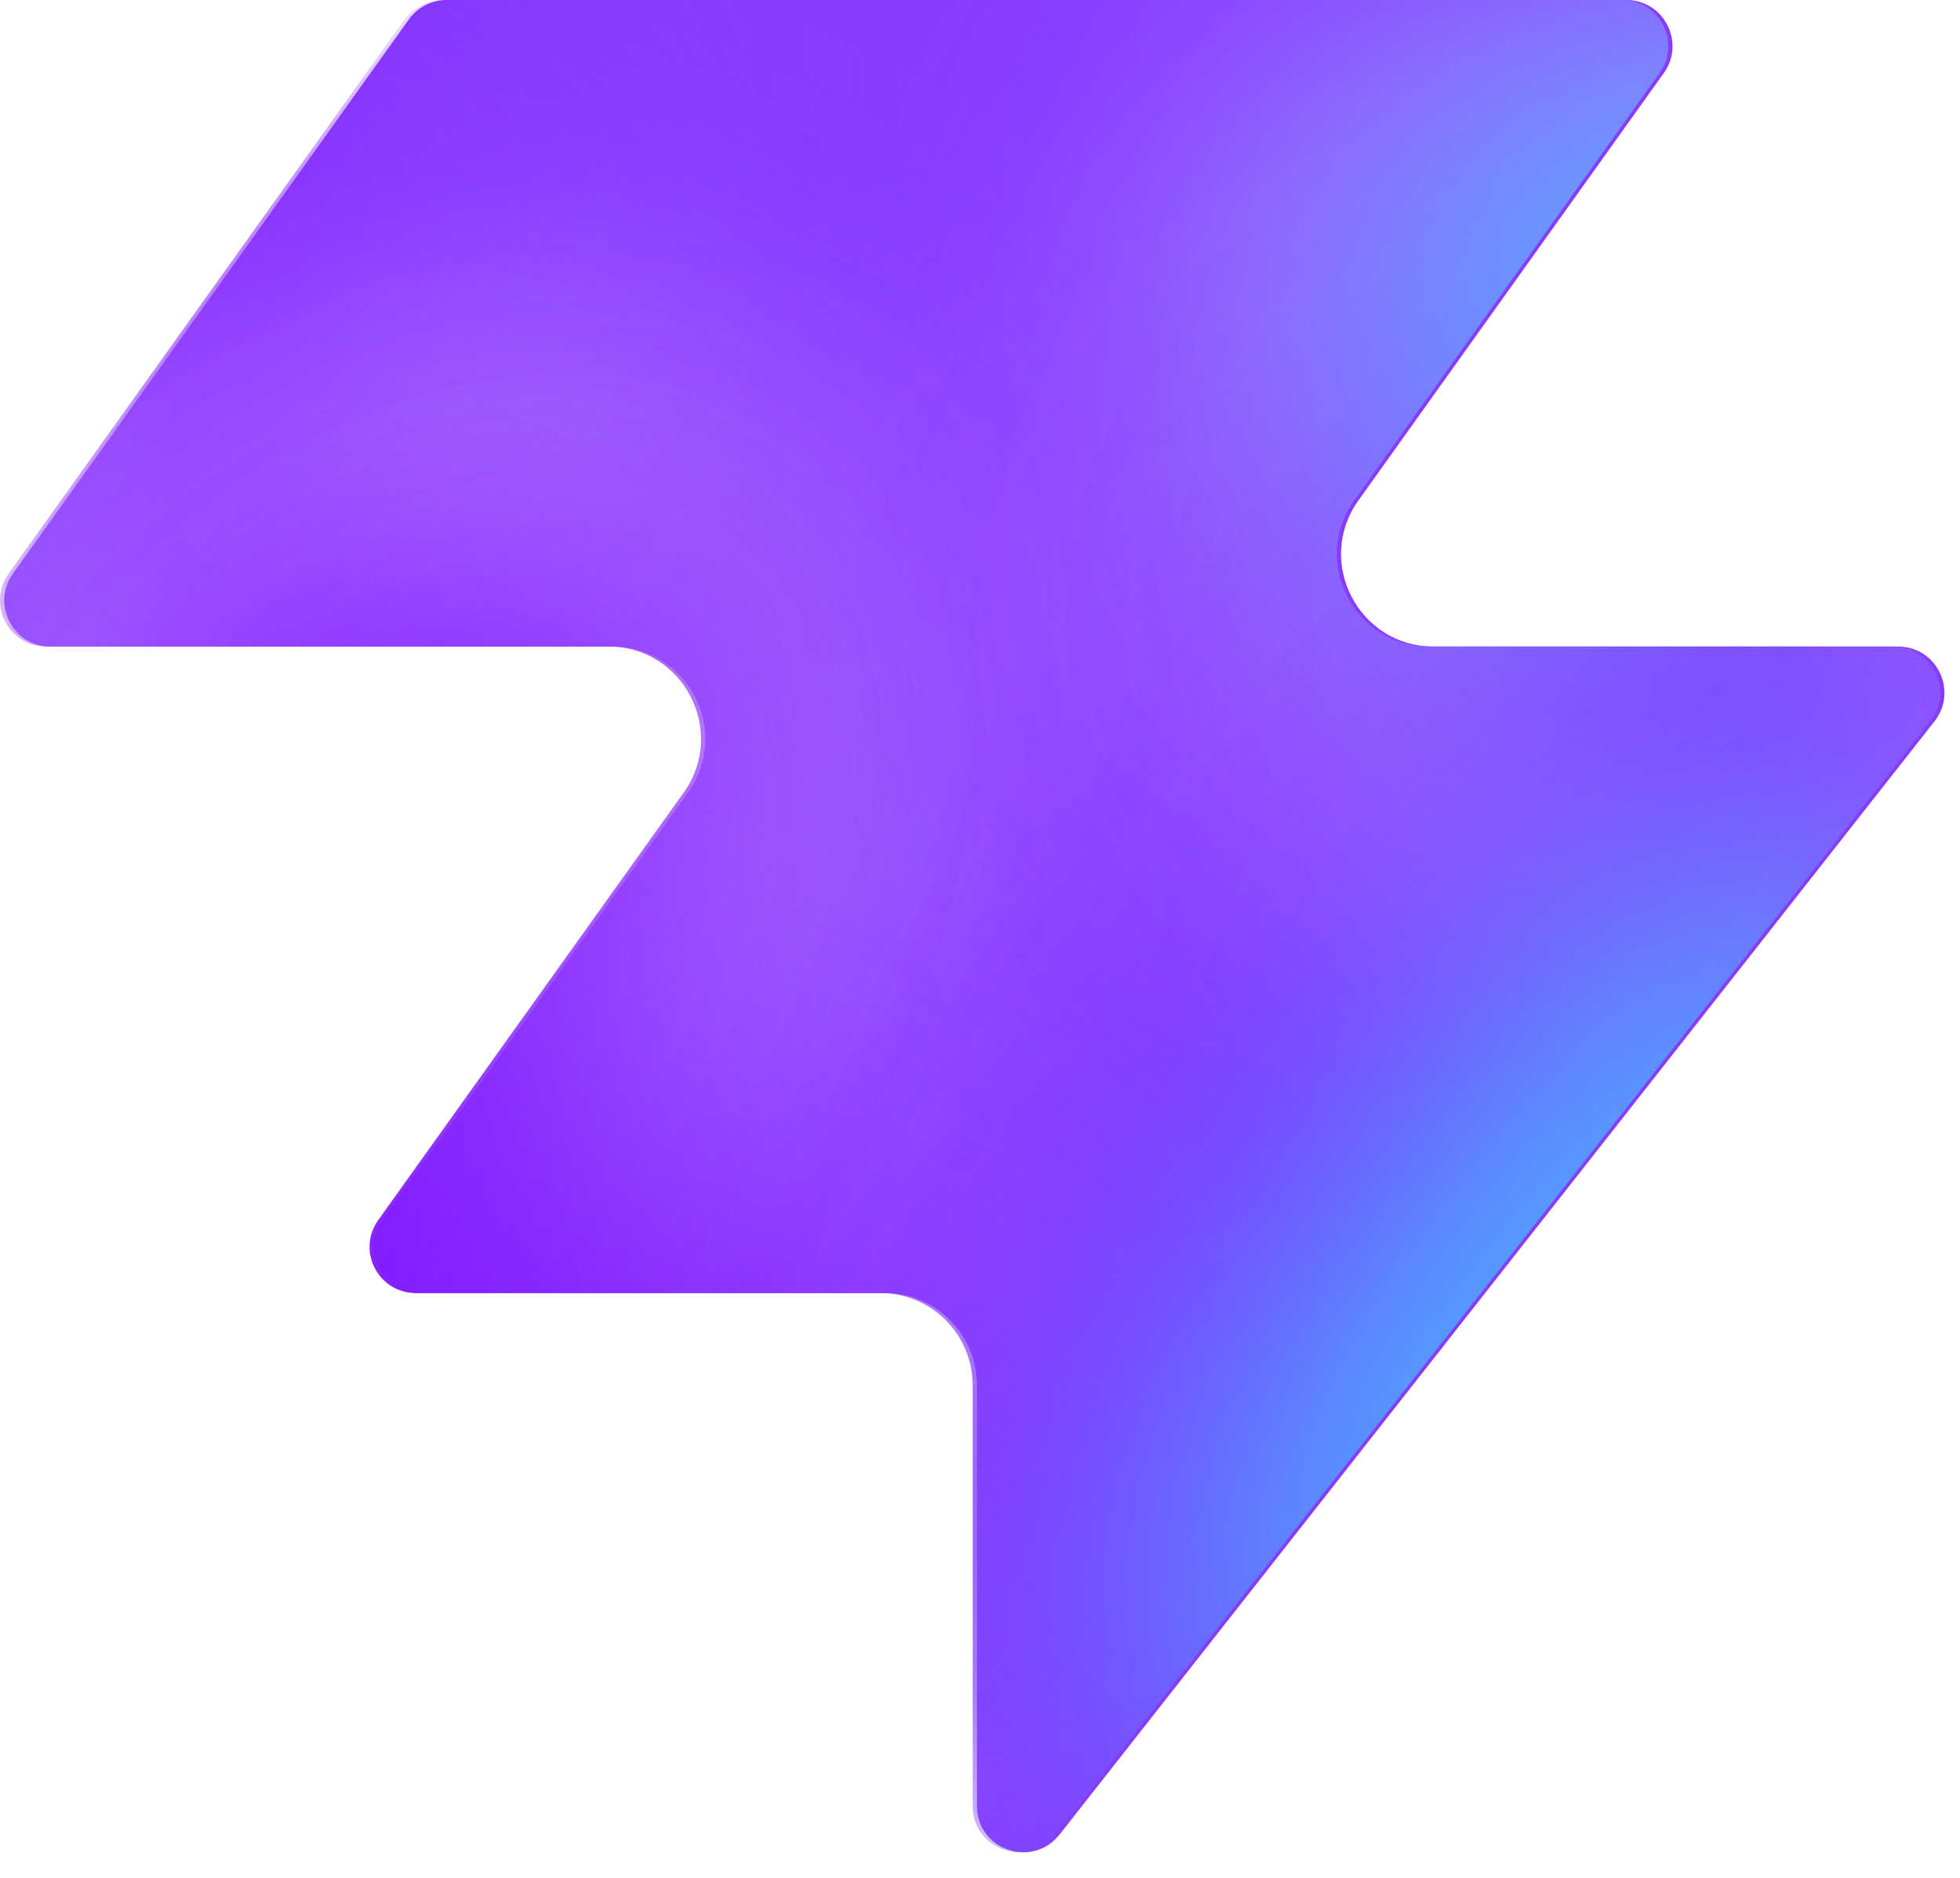
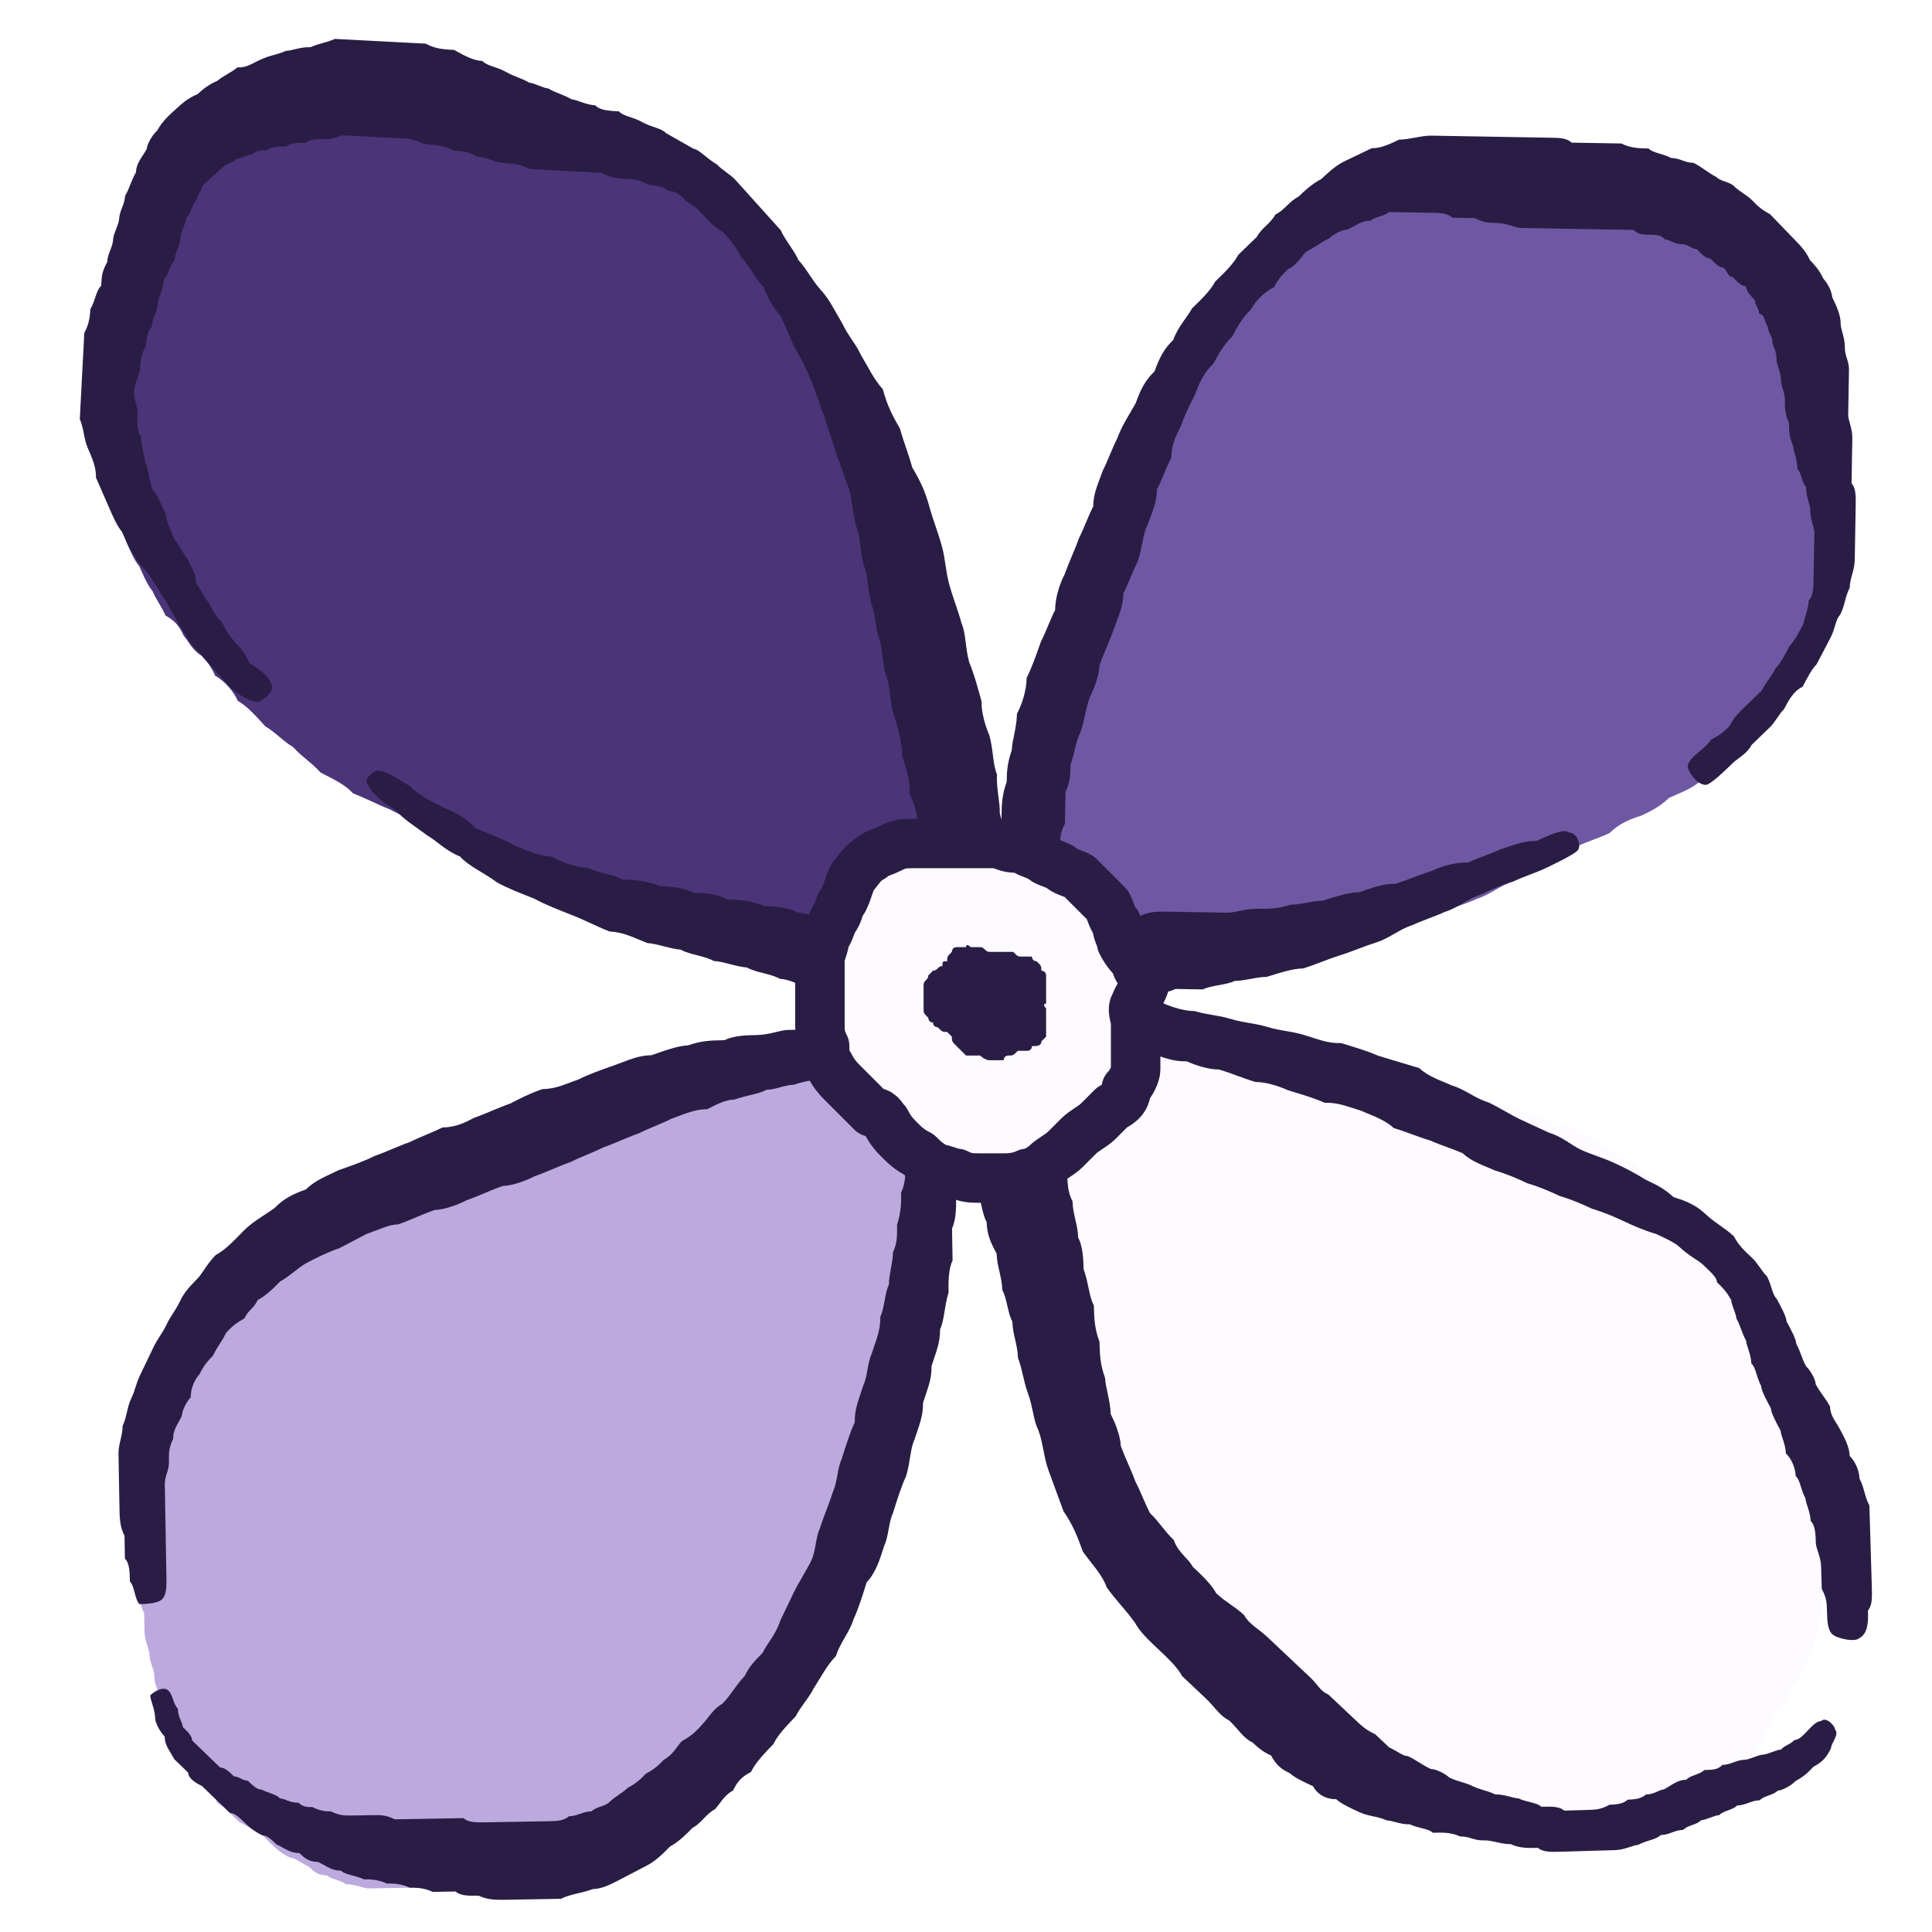
- <svg xmlns="http://www.w3.org/2000/svg" width="48" height="46" fill="none" viewBox="0 0 48 46">
-   <path fill="#863bff" d="M25.946 44.938c-.664.845-2.021.375-2.021-.698V33.937a2.26 2.26 0 0 0-2.262-2.262H10.287c-.92 0-1.456-1.04-.92-1.788l7.48-10.471c1.07-1.497 0-3.578-1.842-3.578H1.237c-.92 0-1.456-1.04-.92-1.788L10.013.474c.214-.297.556-.474.92-.474h28.894c.92 0 1.456 1.04.92 1.788l-7.48 10.471c-1.07 1.498 0 3.579 1.842 3.579h11.377c.943 0 1.473 1.088.89 1.83L25.947 44.94z" style="fill:#863bff;fill:color(display-p3 .525 .23 1);fill-opacity:1" />
-   <mask id="a" width="48" height="46" x="0" y="0" maskUnits="userSpaceOnUse" style="mask-type:alpha">
-     <path fill="#000" d="M25.842 44.938c-.664.844-2.021.375-2.021-.698V33.937a2.26 2.26 0 0 0-2.262-2.262H10.183c-.92 0-1.456-1.04-.92-1.788l7.48-10.471c1.07-1.498 0-3.579-1.842-3.579H1.133c-.92 0-1.456-1.04-.92-1.787L9.91.473c.214-.297.556-.474.92-.474h28.894c.92 0 1.456 1.04.92 1.788l-7.48 10.471c-1.07 1.498 0 3.578 1.842 3.578h11.377c.943 0 1.473 1.088.89 1.832L25.843 44.94z" style="fill:#000;fill-opacity:1" />
-   </mask>
-   <g mask="url(#a)">
-     <g filter="url(#b)">
-       <ellipse cx="5.508" cy="14.704" fill="#ede6ff" rx="5.508" ry="14.704" style="fill:#ede6ff;fill:color(display-p3 .927 .903 1);fill-opacity:1" transform="matrix(.00324 1 1 -.00324 -4.47 31.516)" />
-     </g>
-     <g filter="url(#c)">
-       <ellipse cx="10.399" cy="29.851" fill="#ede6ff" rx="10.399" ry="29.851" style="fill:#ede6ff;fill:color(display-p3 .927 .903 1);fill-opacity:1" transform="matrix(.00324 1 1 -.00324 -39.328 7.883)" />
-     </g>
-     <g filter="url(#d)">
-       <ellipse cx="5.508" cy="30.487" fill="#7e14ff" rx="5.508" ry="30.487" style="fill:#7e14ff;fill:color(display-p3 .492 .077 1);fill-opacity:1" transform="rotate(89.814 -25.913 -14.639)scale(1 -1)" />
-     </g>
-     <g filter="url(#e)">
-       <ellipse cx="5.508" cy="30.599" fill="#7e14ff" rx="5.508" ry="30.599" style="fill:#7e14ff;fill:color(display-p3 .492 .077 1);fill-opacity:1" transform="rotate(89.814 -32.644 -3.334)scale(1 -1)" />
-     </g>
-     <g filter="url(#f)">
-       <ellipse cx="5.508" cy="30.599" fill="#7e14ff" rx="5.508" ry="30.599" style="fill:#7e14ff;fill:color(display-p3 .492 .077 1);fill-opacity:1" transform="matrix(.00324 1 1 -.00324 -34.34 30.47)" />
-     </g>
-     <g filter="url(#g)">
-       <ellipse cx="14.072" cy="22.078" fill="#ede6ff" rx="14.072" ry="22.078" style="fill:#ede6ff;fill:color(display-p3 .927 .903 1);fill-opacity:1" transform="rotate(93.35 24.506 48.493)scale(-1 1)" />
-     </g>
-     <g filter="url(#h)">
-       <ellipse cx="3.47" cy="21.501" fill="#7e14ff" rx="3.47" ry="21.501" style="fill:#7e14ff;fill:color(display-p3 .492 .077 1);fill-opacity:1" transform="rotate(89.009 28.708 47.59)scale(-1 1)" />
-     </g>
-     <g filter="url(#i)">
-       <ellipse cx="3.47" cy="21.501" fill="#7e14ff" rx="3.47" ry="21.501" style="fill:#7e14ff;fill:color(display-p3 .492 .077 1);fill-opacity:1" transform="rotate(89.009 28.708 47.59)scale(-1 1)" />
-     </g>
-     <g filter="url(#j)">
-       <ellipse cx=".387" cy="8.972" fill="#7e14ff" rx="4.407" ry="29.108" style="fill:#7e14ff;fill:color(display-p3 .492 .077 1);fill-opacity:1" transform="rotate(39.51 .387 8.972)" />
-     </g>
-     <g filter="url(#k)">
-       <ellipse cx="47.523" cy="-6.092" fill="#7e14ff" rx="4.407" ry="29.108" style="fill:#7e14ff;fill:color(display-p3 .492 .077 1);fill-opacity:1" transform="rotate(37.892 47.523 -6.092)" />
-     </g>
-     <g filter="url(#l)">
-       <ellipse cx="41.412" cy="6.333" fill="#47bfff" rx="5.971" ry="9.665" style="fill:#47bfff;fill:color(display-p3 .28 .748 1);fill-opacity:1" transform="rotate(37.892 41.412 6.333)" />
-     </g>
-     <g filter="url(#m)">
-       <ellipse cx="-1.879" cy="38.332" fill="#7e14ff" rx="4.407" ry="29.108" style="fill:#7e14ff;fill:color(display-p3 .492 .077 1);fill-opacity:1" transform="rotate(37.892 -1.88 38.332)" />
-     </g>
-     <g filter="url(#n)">
-       <ellipse cx="-1.879" cy="38.332" fill="#7e14ff" rx="4.407" ry="29.108" style="fill:#7e14ff;fill:color(display-p3 .492 .077 1);fill-opacity:1" transform="rotate(37.892 -1.88 38.332)" />
-     </g>
-     <g filter="url(#o)">
-       <ellipse cx="35.651" cy="29.907" fill="#7e14ff" rx="4.407" ry="29.108" style="fill:#7e14ff;fill:color(display-p3 .492 .077 1);fill-opacity:1" transform="rotate(37.892 35.651 29.907)" />
-     </g>
-     <g filter="url(#p)">
-       <ellipse cx="38.418" cy="32.4" fill="#47bfff" rx="5.971" ry="15.297" style="fill:#47bfff;fill:color(display-p3 .28 .748 1);fill-opacity:1" transform="rotate(37.892 38.418 32.4)" />
+ <svg xmlns="http://www.w3.org/2000/svg" viewBox="-8 -13 410 410">
+   <style>
+   /* The outline lightens in dark browser themes, like the navbar logo */
+   @media (prefers-color-scheme: dark) {
+     .ink-fill { fill: #b9a2f0; }
+     .ink-stroke { stroke: #b9a2f0; }
+   }
+ </style>
+   <g>
+     <g transform="rotate(3.0 200 200) translate(200 200) scale(1.017) translate(-200 -200)">
+       <path d="M194 194 C193 194 191 193 190 193 C188 192 186 192 185 192 C183 191 181 191 180 190 C178 190 176 190 174 189 C172 189 171 189 169 188 C167 188 165 188 163 187 C161 187 158 187 156 186 C154 186 152 186 150 185 C147 185 145 184 143 184 C140 184 138 183 136 182 C133 182 131 181 128 181 C126 180 123 180 121 179 C118 179 116 178 113 177 C111 177 108 176 105 176 C103 175 100 174 98 174 C95 173 93 172 90 172 C87 171 85 170 82 169 C80 168 77 167 75 166 C72 165 70 164 67 163 C65 161 62 160 60 159 C58 157 56 156 54 154 C52 153 50 151 48 150 C46 148 44 146 42 145 C41 143 39 141 37 140 C36 138 35 137 34 136 C32 135 31 133 30 132 C29 130 28 129 26 128 C25 126 24 125 23 123 C22 122 21 120 20 118 C19 117 18 115 17 113 C17 112 16 110 15 108 C15 106 14 104 14 103 C13 101 13 99 13 97 C13 95 13 93 12 92 C12 90 12 88 12 86 C12 84 12 83 12 81 C12 79 12 77 13 76 C13 74 13 72 13 71 C13 69 13 67 14 66 C14 64 14 62 15 61 C15 59 16 58 16 56 C17 55 17 53 18 52 C18 51 19 49 20 48 C20 47 21 45 22 44 C23 43 23 42 24 41 C25 40 25 38 26 37 C27 36 28 35 28 34 C29 33 30 32 30 31 C31 30 32 29 33 28 C34 27 35 26 35 25 C36 24 37 23 39 22 C40 21 41 20 42 20 C43 19 45 18 46 18 C48 17 49 17 51 17 C52 16 54 16 56 16 C57 15 59 15 61 15 C62 15 64 15 66 15 C67 15 69 15 71 14 C72 14 74 14 76 14 C78 14 79 14 81 14 C83 14 84 14 86 14 C88 14 90 14 92 14 C93 15 95 15 97 15 C99 15 100 16 102 16 C104 16 106 17 107 17 C109 18 111 18 113 19 C114 20 116 20 118 21 C120 22 121 22 123 23 C124 24 126 25 128 26 C129 26 131 27 132 28 C134 29 136 30 137 31 C139 32 140 33 141 35 C143 36 145 38 147 40 C148 42 150 44 151 46 C153 48 154 51 155 53 C156 55 158 58 159 60 C160 63 161 65 161 68 C162 70 163 73 164 76 C165 78 165 81 166 83 C167 86 168 88 169 91 C169 93 170 96 171 98 C172 101 173 103 174 106 C175 108 175 111 176 113 C177 116 178 118 179 121 C180 124 180 126 181 129 C182 131 182 134 183 136 C184 139 184 141 185 143 C185 146 186 148 186 151 C186 153 187 155 187 157 C188 159 188 162 188 164 C189 166 189 168 189 170 C190 172 190 174 191 176 C191 178 191 179 192 181 C192 183 192 185 192 186 C193 188 193 189 193 190 C193 192 194 194 194 194 Z" fill="#4b3478" />
+       <path d="M49 142 C49 140 46 138 44 137 C43 135 42 134 41 133 C40 132 39 131 38 129 C37 128 36 127 35 125 C34 124 33 122 32 121 C32 119 31 118 30 116 C29 115 28 113 27 112 C26 110 25 108 25 107 C24 105 23 103 22 102 C21 100 21 98 20 96 C20 95 19 93 19 91 C18 90 18 88 18 86 C18 85 17 83 17 82 C17 80 18 78 18 77 C18 75 18 74 19 72 C19 71 19 69 20 68 C20 66 21 65 21 63 C21 62 22 60 22 58 C23 57 23 55 24 54 C24 52 25 51 25 49 C25 48 26 46 26 45 C27 44 27 42 28 41 C28 40 29 39 29 38 C30 37 31 36 31 36 C32 35 33 34 33 34 C34 33 35 33 36 32 C37 32 38 31 39 31 C40 30 41 30 42 30 C43 29 45 29 46 29 C47 28 49 28 50 28 C51 27 53 27 54 27 C56 27 57 26 58 26 C60 26 61 26 62 26 C64 26 65 26 67 26 C68 26 70 26 71 26 C73 26 74 27 76 27 C77 27 79 27 81 28 C83 28 84 28 86 29 C88 29 90 30 91 30 C93 30 95 30 97 31 C99 31 101 31 102 31 C104 31 106 31 108 31 C109 31 111 31 112 31 C114 32 116 32 117 32 C119 32 120 32 122 33 C123 33 125 33 126 34 C128 34 129 35 130 36 C132 37 133 38 134 39 C135 40 136 41 138 42 C139 43 141 45 142 47 C144 49 145 51 147 53 C148 55 149 57 151 59 C152 61 153 63 154 65 C156 68 157 70 158 72 C159 74 160 77 161 79 C162 82 163 84 164 87 C165 89 166 92 167 94 C168 97 168 99 169 102 C170 104 170 107 171 110 C172 112 172 115 173 118 C174 120 174 123 175 125 C176 128 176 131 177 133 C178 136 178 139 179 141 C180 144 181 147 181 149 C182 152 183 154 183 157 C184 159 185 161 185 164 C186 166 186 168 186 170 C187 172 187 174 187 176 C187 177 187 179 187 180 C188 182 188 183 188 184 C187 186 187 186 187 188 C187 190 187 193 187 194 C188 196 189 199 191 198 C192 197 196 192 196 190 C196 189 193 190 192 190 C190 189 189 189 187 189 C185 188 183 188 181 187 C179 187 177 186 175 186 C173 185 170 185 168 184 C166 184 163 183 161 183 C159 182 156 182 154 182 C151 181 149 181 146 181 C144 180 142 180 139 180 C137 179 134 179 132 179 C129 178 127 178 124 178 C122 177 119 177 117 176 C114 176 111 175 109 174 C106 174 104 173 101 172 C99 171 96 170 93 169 C91 167 89 166 86 165 C84 164 81 163 79 161 C77 160 74 158 72 158 C71 158 69 160 70 161 C71 163 74 165 76 166 C78 168 80 169 83 171 C85 172 87 174 90 175 C92 177 95 178 98 180 C100 181 103 182 106 183 C108 184 111 185 114 186 C117 187 119 188 122 189 C125 189 127 190 130 191 C132 191 135 192 137 192 C139 193 142 193 144 194 C146 194 149 195 151 195 C153 196 156 196 158 197 C160 197 162 198 165 199 C167 199 169 200 171 200 C173 201 176 202 178 202 C180 203 182 203 184 204 C185 204 187 204 189 205 C191 205 191 207 194 206 C196 205 205 201 206 199 C208 196 203 191 203 190 C202 188 203 190 203 190 C204 189 204 187 204 185 C204 184 204 182 204 180 C204 178 204 176 204 174 C204 172 204 170 204 167 C203 165 203 163 202 160 C202 158 201 155 201 152 C200 150 200 147 199 144 C198 142 197 139 197 137 C196 134 195 131 194 129 C193 126 193 123 192 121 C191 118 190 116 189 113 C188 110 188 108 187 105 C186 102 185 100 184 97 C183 94 182 92 180 89 C179 86 178 84 177 81 C175 78 174 76 173 73 C171 71 170 69 168 66 C167 64 165 62 164 60 C162 57 161 55 159 53 C157 51 156 49 154 47 C153 45 151 43 150 41 C148 39 146 37 145 36 C143 34 142 33 140 31 C139 30 137 29 136 28 C134 27 132 25 131 25 C129 24 127 23 125 22 C124 21 122 21 120 20 C118 19 116 19 115 18 C113 18 111 18 110 17 C108 17 106 16 105 16 C103 15 102 15 100 14 C99 14 97 13 96 13 C94 12 93 12 91 11 C89 10 87 10 86 9 C84 9 82 8 80 7 C78 7 76 7 74 6 C72 6 70 6 67 6 C65 6 63 6 61 6 C59 6 57 6 55 6 C53 7 52 7 50 8 C48 8 46 9 45 9 C43 10 42 10 40 11 C38 12 37 13 35 13 C34 14 32 15 31 16 C29 17 28 18 27 19 C25 20 24 21 23 22 C21 24 20 25 19 27 C18 28 17 30 17 31 C16 33 15 34 15 36 C14 38 14 39 13 41 C13 43 12 44 12 46 C12 47 11 49 11 50 C11 52 10 53 10 55 C9 57 9 58 9 60 C8 61 8 63 7 65 C7 66 7 68 6 70 C6 72 6 74 6 76 C6 78 6 80 6 82 C6 84 6 86 6 88 C7 90 7 92 8 94 C9 96 10 98 10 100 C11 102 12 104 13 106 C14 108 15 110 16 111 C17 113 18 115 19 116 C20 118 22 119 23 121 C24 122 25 124 26 125 C27 127 28 128 29 130 C30 131 31 133 32 134 C33 135 35 137 36 138 C37 139 38 140 40 142 C41 143 44 145 46 145 C47 145 49 143 49 142 Z" fill="#2a1d45" class="ink-fill" />
    </g>
  </g>
-   <defs>
-     <filter id="b" width="60.045" height="41.654" x="-19.77" y="16.149" color-interpolation-filters="sRGB" filterUnits="userSpaceOnUse">
-       <feFlood flood-opacity="0" result="BackgroundImageFix" />
-       <feBlend in="SourceGraphic" in2="BackgroundImageFix" result="shape" />
-       <feGaussianBlur result="effect1_foregroundBlur_2002_17158" stdDeviation="7.659" />
-     </filter>
-     <filter id="c" width="90.34" height="51.437" x="-54.613" y="-7.533" color-interpolation-filters="sRGB" filterUnits="userSpaceOnUse">
-       <feFlood flood-opacity="0" result="BackgroundImageFix" />
-       <feBlend in="SourceGraphic" in2="BackgroundImageFix" result="shape" />
-       <feGaussianBlur result="effect1_foregroundBlur_2002_17158" stdDeviation="7.659" />
-     </filter>
-     <filter id="d" width="79.355" height="29.4" x="-49.64" y="2.03" color-interpolation-filters="sRGB" filterUnits="userSpaceOnUse">
-       <feFlood flood-opacity="0" result="BackgroundImageFix" />
-       <feBlend in="SourceGraphic" in2="BackgroundImageFix" result="shape" />
-       <feGaussianBlur result="effect1_foregroundBlur_2002_17158" stdDeviation="4.596" />
-     </filter>
-     <filter id="e" width="79.579" height="29.4" x="-45.045" y="20.029" color-interpolation-filters="sRGB" filterUnits="userSpaceOnUse">
-       <feFlood flood-opacity="0" result="BackgroundImageFix" />
-       <feBlend in="SourceGraphic" in2="BackgroundImageFix" result="shape" />
-       <feGaussianBlur result="effect1_foregroundBlur_2002_17158" stdDeviation="4.596" />
-     </filter>
-     <filter id="f" width="79.579" height="29.4" x="-43.513" y="21.178" color-interpolation-filters="sRGB" filterUnits="userSpaceOnUse">
-       <feFlood flood-opacity="0" result="BackgroundImageFix" />
-       <feBlend in="SourceGraphic" in2="BackgroundImageFix" result="shape" />
-       <feGaussianBlur result="effect1_foregroundBlur_2002_17158" stdDeviation="4.596" />
-     </filter>
-     <filter id="g" width="74.749" height="58.852" x="15.756" y="-17.901" color-interpolation-filters="sRGB" filterUnits="userSpaceOnUse">
-       <feFlood flood-opacity="0" result="BackgroundImageFix" />
-       <feBlend in="SourceGraphic" in2="BackgroundImageFix" result="shape" />
-       <feGaussianBlur result="effect1_foregroundBlur_2002_17158" stdDeviation="7.659" />
-     </filter>
-     <filter id="h" width="61.377" height="25.362" x="23.548" y="2.284" color-interpolation-filters="sRGB" filterUnits="userSpaceOnUse">
-       <feFlood flood-opacity="0" result="BackgroundImageFix" />
-       <feBlend in="SourceGraphic" in2="BackgroundImageFix" result="shape" />
-       <feGaussianBlur result="effect1_foregroundBlur_2002_17158" stdDeviation="4.596" />
-     </filter>
-     <filter id="i" width="61.377" height="25.362" x="23.548" y="2.284" color-interpolation-filters="sRGB" filterUnits="userSpaceOnUse">
-       <feFlood flood-opacity="0" result="BackgroundImageFix" />
-       <feBlend in="SourceGraphic" in2="BackgroundImageFix" result="shape" />
-       <feGaussianBlur result="effect1_foregroundBlur_2002_17158" stdDeviation="4.596" />
-     </filter>
-     <filter id="j" width="56.045" height="63.649" x="-27.636" y="-22.853" color-interpolation-filters="sRGB" filterUnits="userSpaceOnUse">
-       <feFlood flood-opacity="0" result="BackgroundImageFix" />
-       <feBlend in="SourceGraphic" in2="BackgroundImageFix" result="shape" />
-       <feGaussianBlur result="effect1_foregroundBlur_2002_17158" stdDeviation="4.596" />
-     </filter>
-     <filter id="k" width="54.814" height="64.646" x="20.116" y="-38.415" color-interpolation-filters="sRGB" filterUnits="userSpaceOnUse">
-       <feFlood flood-opacity="0" result="BackgroundImageFix" />
-       <feBlend in="SourceGraphic" in2="BackgroundImageFix" result="shape" />
-       <feGaussianBlur result="effect1_foregroundBlur_2002_17158" stdDeviation="4.596" />
-     </filter>
-     <filter id="l" width="33.541" height="35.313" x="24.641" y="-11.323" color-interpolation-filters="sRGB" filterUnits="userSpaceOnUse">
-       <feFlood flood-opacity="0" result="BackgroundImageFix" />
-       <feBlend in="SourceGraphic" in2="BackgroundImageFix" result="shape" />
-       <feGaussianBlur result="effect1_foregroundBlur_2002_17158" stdDeviation="4.596" />
-     </filter>
-     <filter id="m" width="54.814" height="64.646" x="-29.286" y="6.009" color-interpolation-filters="sRGB" filterUnits="userSpaceOnUse">
-       <feFlood flood-opacity="0" result="BackgroundImageFix" />
-       <feBlend in="SourceGraphic" in2="BackgroundImageFix" result="shape" />
-       <feGaussianBlur result="effect1_foregroundBlur_2002_17158" stdDeviation="4.596" />
-     </filter>
-     <filter id="n" width="54.814" height="64.646" x="-29.286" y="6.009" color-interpolation-filters="sRGB" filterUnits="userSpaceOnUse">
-       <feFlood flood-opacity="0" result="BackgroundImageFix" />
-       <feBlend in="SourceGraphic" in2="BackgroundImageFix" result="shape" />
-       <feGaussianBlur result="effect1_foregroundBlur_2002_17158" stdDeviation="4.596" />
-     </filter>
-     <filter id="o" width="54.814" height="64.646" x="8.244" y="-2.416" color-interpolation-filters="sRGB" filterUnits="userSpaceOnUse">
-       <feFlood flood-opacity="0" result="BackgroundImageFix" />
-       <feBlend in="SourceGraphic" in2="BackgroundImageFix" result="shape" />
-       <feGaussianBlur result="effect1_foregroundBlur_2002_17158" stdDeviation="4.596" />
-     </filter>
-     <filter id="p" width="39.409" height="43.623" x="18.713" y="10.588" color-interpolation-filters="sRGB" filterUnits="userSpaceOnUse">
-       <feFlood flood-opacity="0" result="BackgroundImageFix" />
-       <feBlend in="SourceGraphic" in2="BackgroundImageFix" result="shape" />
-       <feGaussianBlur result="effect1_foregroundBlur_2002_17158" stdDeviation="4.596" />
-     </filter>
-   </defs>
+   <g transform="translate(400 0) scale(-1 1)">
+     <g transform="rotate(-1.0 200 200) translate(200 200) scale(0.963) translate(-200 -200)">
+       <path d="M193 195 C192 195 190 194 189 194 C188 194 187 194 185 193 C184 193 182 193 180 193 C179 192 177 192 175 192 C173 191 172 191 170 191 C168 190 166 190 164 190 C161 189 159 189 157 189 C155 188 153 188 151 188 C148 187 146 187 144 187 C142 186 139 186 137 186 C135 186 132 185 130 185 C127 185 125 184 122 184 C120 184 117 183 115 183 C112 182 109 181 107 181 C104 180 101 179 99 178 C96 177 93 176 91 175 C88 174 86 172 83 171 C81 170 78 169 76 167 C74 166 71 165 69 163 C67 162 64 161 62 160 C60 158 58 157 55 156 C53 155 51 154 49 152 C47 151 44 150 42 148 C40 147 38 145 36 144 C34 142 33 141 32 140 C31 139 29 137 28 136 C27 134 26 133 25 131 C24 129 23 128 22 126 C22 124 21 123 20 121 C20 119 19 117 18 116 C18 114 17 112 17 110 C17 109 16 107 16 105 C15 103 15 101 15 100 C14 98 14 96 14 94 C14 92 14 91 14 89 C14 87 14 85 14 84 C14 82 15 80 15 79 C15 77 16 75 16 74 C17 72 17 71 18 69 C18 68 19 66 19 65 C19 63 20 62 20 60 C21 59 21 57 21 56 C22 54 22 53 22 51 C23 50 23 48 23 47 C23 45 24 44 24 43 C25 41 25 40 26 38 C26 37 27 36 27 35 C28 34 29 32 30 32 C31 31 32 30 33 29 C34 28 35 27 36 27 C37 26 39 25 40 25 C41 24 43 24 44 23 C45 23 47 22 48 22 C50 21 51 21 53 20 C54 20 55 19 57 19 C58 18 60 18 62 18 C63 17 65 17 66 17 C68 16 70 16 71 16 C73 16 75 16 76 16 C78 15 80 15 82 16 C84 16 85 16 87 16 C89 16 91 16 92 16 C94 16 96 17 98 17 C100 17 101 17 103 18 C105 18 107 18 109 18 C110 19 112 19 114 19 C116 20 118 20 120 21 C121 21 123 22 125 23 C126 23 128 24 130 25 C131 27 133 28 134 29 C136 30 137 32 138 33 C140 35 140 36 142 38 C143 40 145 42 146 44 C147 47 149 49 150 51 C151 53 152 56 153 58 C154 60 156 62 157 65 C158 67 159 69 160 72 C161 74 162 76 164 79 C165 81 166 83 167 86 C168 88 169 91 170 93 C171 96 172 98 173 101 C174 103 174 106 175 108 C176 111 177 113 177 116 C178 118 179 121 179 123 C180 126 181 128 181 131 C182 133 182 136 183 138 C184 141 184 143 185 146 C186 148 186 151 187 153 C187 155 188 158 188 160 C189 162 189 164 190 167 C190 169 191 171 191 173 C191 175 191 177 192 178 C192 180 192 182 192 183 C192 185 192 186 192 188 C192 189 193 190 193 191 C193 193 193 194 193 195 Z" fill="#6f58a3" />
+       <path d="M45 145 C45 143 41 141 40 139 C38 138 37 137 36 136 C35 134 34 133 33 132 C31 130 30 129 29 128 C28 126 27 125 26 123 C25 122 24 120 23 118 C22 117 21 115 20 113 C20 112 19 110 19 108 C18 107 18 105 18 103 C18 102 18 100 18 98 C18 97 18 95 18 93 C18 92 19 90 19 88 C19 87 20 85 20 83 C21 82 21 80 22 79 C22 77 23 75 23 74 C24 72 24 70 24 69 C25 67 25 65 25 64 C25 62 26 61 26 59 C26 58 27 56 27 55 C27 53 28 52 28 51 C28 50 29 49 29 48 C30 46 30 45 31 45 C31 44 32 43 32 42 C33 41 34 40 34 39 C35 39 36 38 37 37 C38 37 38 36 39 35 C40 35 41 34 42 33 C43 33 44 32 45 31 C46 31 47 30 48 30 C50 30 51 29 52 29 C53 28 54 28 55 28 C57 28 58 28 59 27 C61 27 62 27 64 27 C65 27 67 27 68 27 C70 27 71 27 73 27 C75 27 77 27 78 27 C80 27 82 27 84 27 C85 27 87 26 89 26 C91 26 92 26 94 25 C96 25 97 25 99 25 C100 24 102 24 103 24 C105 24 107 24 108 24 C110 24 111 24 113 24 C114 25 116 25 117 26 C119 26 120 27 122 28 C123 28 125 29 126 30 C128 31 129 32 131 33 C132 34 133 36 135 37 C136 38 137 39 138 41 C140 42 142 44 143 46 C145 48 146 50 147 52 C149 54 150 56 151 58 C153 60 154 62 155 65 C156 67 157 69 158 72 C159 74 160 76 160 79 C161 81 162 84 163 86 C163 89 164 91 165 94 C166 96 166 99 167 102 C168 104 169 107 170 109 C170 112 171 114 172 117 C173 120 174 122 175 125 C175 127 176 130 177 132 C178 135 178 137 179 140 C180 142 180 144 181 147 C181 149 181 151 182 153 C182 155 182 158 182 160 C183 162 183 163 183 165 C183 167 183 169 183 171 C183 173 183 174 183 176 C183 178 184 180 184 181 C184 183 184 185 184 186 C184 188 185 191 185 192 C186 193 186 192 187 191 C189 190 193 187 193 186 C193 184 190 184 188 184 C186 183 184 183 183 182 C181 182 179 182 177 181 C175 181 173 180 171 180 C169 180 167 180 165 180 C163 179 161 179 159 179 C157 179 155 179 153 179 C150 179 148 179 146 179 C144 179 142 178 139 178 C137 178 135 178 132 177 C130 177 127 176 125 176 C122 175 119 174 117 174 C114 173 112 172 109 172 C106 171 104 170 101 169 C99 168 96 167 93 167 C91 166 88 165 86 164 C83 163 81 162 78 162 C76 161 72 159 71 160 C69 160 68 163 69 164 C70 165 74 167 76 168 C78 169 81 170 83 171 C86 172 88 173 90 174 C93 175 95 177 98 178 C100 179 103 180 105 181 C108 182 110 184 113 185 C116 186 118 187 121 188 C124 189 126 190 129 191 C131 191 134 192 137 193 C139 193 142 194 144 194 C146 195 149 195 151 196 C153 196 155 196 157 196 C159 197 161 197 163 197 C165 197 167 198 169 198 C170 198 172 198 174 199 C175 199 177 199 179 200 C180 200 182 200 184 201 C185 201 185 202 188 202 C191 201 200 200 202 198 C204 196 200 189 200 187 C199 185 199 185 199 184 C198 183 198 181 198 180 C198 178 197 177 197 175 C197 173 197 172 197 170 C197 168 197 166 196 164 C196 163 196 160 196 158 C196 156 196 154 195 151 C195 149 195 147 194 144 C194 142 193 139 193 136 C192 134 191 131 191 128 C190 126 189 123 188 120 C187 118 186 115 185 113 C185 110 184 107 183 105 C182 102 181 100 180 97 C179 95 178 92 177 90 C177 87 176 85 175 82 C174 80 173 77 172 75 C171 72 169 69 168 67 C167 64 166 62 164 60 C163 57 162 55 160 53 C159 50 157 48 156 46 C154 44 152 42 151 40 C149 38 147 36 146 34 C144 32 143 31 142 30 C141 28 139 27 138 25 C136 24 135 22 133 21 C132 20 130 18 128 17 C127 16 125 14 123 13 C121 12 119 11 117 10 C115 10 113 9 111 8 C109 8 106 7 104 7 C102 7 100 7 98 7 C96 7 94 7 92 7 C91 7 89 7 87 7 C85 7 84 7 82 7 C81 7 79 7 77 7 C76 7 74 7 73 8 C71 8 69 8 67 8 C66 8 64 8 62 8 C60 9 58 9 56 9 C55 10 53 10 51 11 C49 11 48 12 46 12 C44 13 43 14 41 15 C40 16 38 16 37 17 C36 18 34 19 33 20 C32 21 31 22 29 23 C28 24 27 25 26 26 C25 27 24 28 23 29 C22 30 21 31 20 33 C19 34 18 35 17 37 C16 38 15 40 15 41 C14 43 13 45 13 47 C13 48 12 50 12 52 C12 54 11 55 11 57 C11 59 11 60 11 62 C11 64 11 65 11 67 C11 68 10 70 10 72 C10 73 10 75 10 76 C10 78 10 80 10 82 C9 83 9 85 9 87 C9 89 9 91 9 93 C9 95 9 97 9 99 C9 101 10 103 10 105 C11 107 11 109 12 111 C13 112 13 114 14 116 C15 118 16 120 17 122 C18 123 19 125 20 127 C22 128 23 130 24 132 C25 133 26 135 27 136 C29 138 30 139 31 140 C32 142 34 143 35 144 C37 146 40 149 41 149 C43 149 45 146 45 145 Z" fill="#2a1d45" class="ink-fill" />
+     </g>
+   </g>
+   <g transform="translate(0 400) scale(1 -1)">
+     <g transform="rotate(1.0 200 200) translate(200 200) scale(0.971) translate(-200 -200)">
+       <path d="M194 194 C193 194 192 194 191 193 C189 193 188 193 187 193 C185 193 183 192 182 192 C180 192 178 191 176 191 C174 191 172 190 170 190 C168 189 166 189 164 188 C161 188 159 187 157 187 C155 186 152 186 150 186 C148 185 146 185 143 184 C141 184 138 184 136 183 C134 183 131 183 129 182 C126 182 124 181 121 181 C119 181 116 180 113 179 C111 179 108 178 106 178 C103 177 100 176 98 175 C95 174 92 174 90 173 C87 172 84 171 82 170 C79 169 77 168 74 167 C71 166 69 164 66 163 C64 162 61 161 59 160 C57 158 54 157 52 156 C50 154 48 153 46 151 C44 149 42 148 40 146 C38 144 36 142 35 140 C34 139 33 137 32 136 C31 134 31 133 30 131 C29 129 29 128 28 126 C27 125 27 123 26 121 C26 120 25 118 25 116 C24 115 23 113 23 112 C22 110 21 108 21 107 C20 105 19 103 19 102 C18 100 18 98 17 97 C16 95 16 93 16 91 C15 89 15 88 15 86 C14 84 14 82 14 81 C14 79 14 77 14 75 C14 74 14 72 15 70 C15 69 15 67 15 66 C15 64 16 62 16 61 C16 59 17 58 17 56 C17 54 18 53 18 51 C18 50 19 48 19 47 C20 46 20 44 21 43 C21 41 22 40 22 39 C23 38 24 36 24 35 C25 34 26 33 27 32 C28 31 29 30 30 29 C30 28 31 28 32 27 C33 26 34 25 35 24 C37 23 38 22 39 22 C40 21 41 20 42 19 C43 18 44 17 46 16 C47 16 48 15 50 14 C51 13 52 12 54 12 C55 11 57 11 58 10 C60 10 62 9 63 9 C65 9 67 9 69 9 C71 9 73 9 74 9 C76 9 78 9 80 10 C82 10 84 11 86 11 C88 11 89 12 91 12 C93 13 95 13 97 14 C98 14 100 15 102 16 C104 16 106 17 107 17 C109 18 111 18 112 19 C114 20 116 21 117 21 C119 22 121 23 122 24 C124 25 125 26 127 27 C128 28 130 29 131 30 C132 32 134 33 135 34 C136 35 137 36 139 38 C140 39 142 41 143 43 C145 45 146 47 148 49 C149 51 151 53 152 55 C154 57 155 59 156 61 C158 63 159 65 160 68 C162 70 163 72 164 75 C165 77 166 80 167 82 C167 85 168 87 169 90 C170 92 170 95 171 97 C171 100 172 102 173 105 C173 107 174 110 174 112 C175 115 175 117 176 120 C177 122 178 125 178 127 C179 130 180 132 181 135 C181 137 182 140 183 142 C184 145 185 147 186 150 C186 152 187 155 188 157 C188 159 189 162 190 164 C190 166 191 169 191 171 C192 173 192 175 193 177 C193 179 193 181 194 182 C194 184 194 186 194 187 C195 189 195 191 195 192 C195 193 195 193 194 194 Z" fill="#bca9de" />
+       <path d="M20 53 C21 52 21 50 22 49 C22 47 23 46 23 45 C24 44 25 43 25 42 C26 41 27 40 28 39 C29 38 30 37 31 36 C32 36 33 35 34 34 C35 34 36 33 37 33 C38 32 39 31 40 31 C42 30 43 30 44 29 C45 29 46 28 48 28 C49 27 50 27 51 27 C53 26 54 26 55 26 C57 25 58 25 60 25 C61 25 63 25 64 25 C66 25 67 25 69 24 C70 24 72 24 74 24 C75 24 77 24 79 24 C80 24 82 24 84 24 C85 23 87 23 89 23 C90 23 92 23 94 23 C95 23 97 23 98 23 C100 23 101 23 103 23 C104 23 106 23 107 24 C109 24 110 25 112 25 C113 26 115 26 116 27 C117 28 119 29 120 30 C122 31 123 32 124 33 C126 34 127 35 128 36 C130 37 131 39 132 40 C134 41 135 42 136 43 C138 45 139 47 141 48 C143 50 144 52 146 54 C147 56 148 57 150 59 C151 61 153 63 154 66 C155 68 156 70 157 72 C158 74 160 77 161 79 C162 81 162 84 163 86 C164 89 165 91 166 94 C167 96 167 99 168 101 C169 104 170 107 171 109 C171 112 172 114 173 117 C174 119 174 122 175 124 C176 127 177 129 177 132 C178 134 178 137 179 139 C179 141 180 144 180 146 C181 148 181 150 181 152 C182 155 182 157 182 159 C183 161 183 163 183 164 C183 166 184 168 184 170 C184 172 184 174 185 176 C185 177 186 179 186 181 C186 183 187 185 187 186 C188 188 188 190 189 191 C189 192 190 193 191 193 C191 193 192 190 192 190 C191 189 189 189 187 189 C186 188 184 188 182 188 C181 187 179 187 177 186 C175 186 173 186 171 185 C169 185 168 185 166 184 C164 184 162 184 159 183 C157 183 155 182 153 182 C151 181 149 181 146 180 C144 180 142 179 140 178 C137 178 135 177 132 176 C130 175 127 174 125 173 C122 172 120 171 117 170 C115 169 112 168 110 167 C107 166 105 165 102 164 C100 163 97 162 95 162 C92 161 90 160 87 159 C85 158 82 157 80 157 C77 156 75 155 72 154 C70 154 68 153 65 152 C63 151 61 150 59 149 C56 148 54 147 52 146 C50 145 48 143 46 142 C45 141 43 139 41 138 C40 136 39 136 38 134 C36 133 35 132 34 131 C33 129 32 128 31 126 C30 125 29 124 28 122 C27 121 26 119 26 117 C25 116 24 114 24 113 C23 111 22 110 22 108 C21 106 21 105 21 103 C21 101 20 100 20 98 C20 97 20 95 20 93 C20 92 20 90 20 88 C20 86 20 85 20 83 C20 81 20 80 20 78 C20 76 20 74 19 73 C18 72 15 72 14 72 C13 73 13 76 12 77 C12 79 12 81 11 82 C11 84 11 86 11 87 C10 89 10 91 10 93 C10 95 10 97 10 99 C10 101 10 103 10 105 C10 107 11 109 11 111 C12 113 12 115 13 117 C14 119 14 120 15 122 C16 124 17 126 18 128 C19 130 20 131 21 133 C22 135 23 136 24 138 C25 140 26 141 28 143 C29 144 30 146 32 148 C34 149 36 151 38 153 C40 155 42 156 45 158 C47 160 49 161 52 162 C54 164 57 165 59 166 C62 167 65 168 67 169 C70 170 72 171 75 172 C77 173 80 174 82 175 C85 175 87 176 89 177 C92 178 94 179 97 180 C99 181 101 182 104 183 C107 183 109 184 112 185 C114 186 117 187 120 188 C123 189 125 190 128 190 C131 191 134 192 136 192 C139 193 141 193 144 193 C146 194 149 194 151 194 C154 194 156 195 158 195 C160 195 162 195 164 195 C166 195 168 195 170 195 C172 196 174 196 176 196 C177 196 179 196 181 196 C182 197 184 197 186 197 C187 197 188 198 190 198 C192 198 197 198 198 197 C200 195 197 191 197 189 C196 186 196 186 196 184 C195 183 195 181 195 179 C195 178 195 176 194 174 C194 173 194 171 194 169 C194 167 194 166 194 164 C194 162 194 160 194 158 C194 156 194 153 193 151 C193 149 193 146 193 144 C192 142 192 139 192 137 C191 134 191 131 190 129 C190 126 189 124 188 121 C188 118 187 116 186 113 C186 110 185 108 184 105 C183 103 183 100 182 97 C181 95 180 92 179 89 C178 87 178 84 177 82 C176 79 175 76 173 74 C172 71 171 68 170 66 C169 63 167 61 166 58 C164 56 163 54 161 51 C160 49 158 47 157 45 C155 43 153 41 152 39 C150 37 148 35 147 33 C145 32 144 31 143 29 C141 28 140 26 139 25 C137 24 136 22 134 21 C133 20 131 18 129 17 C128 16 126 14 124 13 C122 12 120 11 118 10 C116 9 114 8 112 8 C109 7 107 7 105 6 C103 6 101 6 99 6 C97 6 94 6 93 6 C91 6 89 6 87 7 C85 7 83 7 82 8 C80 8 78 8 77 8 C75 9 73 9 72 9 C70 10 68 10 67 10 C65 11 63 11 62 11 C60 12 58 12 57 13 C55 13 54 14 52 15 C50 15 49 16 48 17 C46 17 45 18 43 19 C42 20 41 21 40 21 C38 22 37 23 36 24 C35 25 34 26 33 26 C32 27 31 28 30 29 C29 30 28 31 27 32 C25 33 24 34 24 35 C23 36 22 37 21 38 C20 40 19 41 19 43 C18 44 17 46 17 47 C17 49 16 51 16 52 C17 53 19 54 20 53 Z" fill="#2a1d45" class="ink-fill" />
+     </g>
+   </g>
+   <g transform="translate(400 400) scale(-1 -1)">
+     <g transform="rotate(-1.7 200 200) translate(200 200) scale(0.966) translate(-200 -200)">
+       <path d="M197 196 C196 195 195 195 193 195 C192 195 190 194 189 194 C187 194 186 194 184 193 C183 193 181 193 179 193 C177 192 175 192 174 192 C172 192 170 192 168 191 C166 191 163 191 161 190 C159 190 157 190 154 189 C152 189 150 188 147 188 C145 187 142 187 140 186 C137 185 135 185 132 184 C130 184 127 183 125 183 C122 182 120 181 117 181 C114 180 112 180 109 179 C107 179 104 179 101 178 C99 177 96 177 93 176 C90 176 88 175 85 174 C82 173 79 172 77 171 C74 170 71 169 69 168 C66 166 64 165 62 163 C59 162 57 160 55 158 C53 157 51 155 50 153 C48 151 46 149 45 147 C43 146 41 143 40 142 C39 140 38 139 37 137 C36 136 36 135 35 133 C34 132 33 130 32 129 C31 127 30 126 29 124 C29 122 28 121 27 119 C26 118 26 116 25 114 C25 113 24 111 24 109 C23 108 23 106 22 104 C22 102 22 101 21 99 C21 97 21 96 21 94 C20 92 20 90 20 89 C20 87 19 85 19 83 C19 82 19 80 19 78 C18 76 18 75 18 73 C18 71 18 69 18 68 C18 66 18 64 19 63 C19 61 19 59 20 58 C20 56 21 55 21 54 C22 52 22 51 23 50 C24 48 24 47 25 46 C26 45 27 44 27 42 C28 41 29 40 30 39 C30 38 31 37 32 36 C32 35 33 33 34 32 C34 31 35 30 36 29 C37 28 37 27 38 25 C39 24 40 23 41 22 C42 21 43 20 44 19 C45 19 47 18 48 17 C50 16 51 16 52 15 C54 15 56 14 57 14 C59 14 61 13 62 13 C64 13 66 12 67 12 C69 12 71 12 73 12 C74 12 76 12 78 12 C80 12 82 12 84 12 C85 12 87 12 89 12 C91 13 93 13 95 13 C97 14 98 14 100 15 C102 16 104 16 106 17 C107 18 109 19 111 20 C113 21 114 21 116 22 C118 23 119 24 121 25 C122 26 124 27 125 28 C127 29 128 30 130 31 C131 32 133 33 134 34 C136 34 137 35 139 36 C140 37 141 38 143 39 C144 41 146 43 148 44 C150 46 151 48 153 50 C154 52 155 54 157 56 C158 59 159 61 160 63 C161 66 162 68 163 71 C164 73 165 76 166 78 C166 80 167 83 168 85 C169 88 169 90 170 93 C171 95 172 97 173 100 C174 102 174 105 175 107 C176 110 177 112 178 115 C179 117 180 120 181 122 C181 125 182 127 183 130 C184 132 184 135 185 137 C186 140 186 142 187 145 C188 147 188 150 189 152 C189 154 190 157 191 159 C191 161 192 164 192 166 C193 168 194 171 194 173 C195 175 195 177 196 179 C197 181 197 183 198 185 C198 187 199 189 199 191 C200 193 201 195 200 196 C200 197 198 196 197 196 Z" fill="#fdfbff" />
+       <path d="M20 37 C21 37 22 36 23 35 C24 34 25 33 26 33 C27 32 28 32 29 31 C30 31 32 30 33 30 C34 30 36 29 37 29 C39 29 40 28 42 28 C43 27 44 27 46 27 C47 26 49 26 50 25 C52 25 53 24 55 23 C56 23 57 22 59 22 C60 21 62 21 63 21 C64 20 66 20 67 20 C69 19 70 19 72 19 C74 19 75 19 77 19 C78 20 80 20 82 20 C83 21 85 21 87 22 C88 22 90 23 92 23 C94 24 95 24 97 25 C99 26 100 26 102 27 C103 28 105 29 106 29 C108 30 109 31 111 32 C112 32 113 33 115 34 C116 35 117 36 118 37 C120 38 121 39 122 40 C123 41 124 42 125 43 C126 44 127 45 128 46 C130 47 130 48 132 50 C133 51 135 53 136 54 C138 56 140 58 141 59 C143 61 145 62 146 64 C148 66 150 67 152 69 C153 71 155 73 157 75 C158 77 160 78 161 81 C163 83 164 85 166 87 C167 89 168 92 169 94 C170 97 171 99 172 102 C172 104 173 107 174 109 C174 112 175 115 175 117 C176 120 176 122 176 125 C177 128 177 130 177 133 C178 135 178 138 179 141 C179 143 179 146 180 148 C180 151 181 153 181 156 C182 158 182 160 182 163 C183 165 183 167 184 169 C184 171 184 173 184 175 C185 177 185 178 185 180 C186 182 186 183 186 185 C186 187 186 188 187 190 C187 191 187 194 188 195 C189 196 189 198 190 198 C192 197 195 192 195 191 C195 191 193 192 192 192 C191 192 190 192 188 192 C186 192 185 192 183 192 C181 192 179 191 177 191 C175 191 172 190 170 190 C168 189 165 188 163 188 C160 187 158 186 155 186 C153 185 150 184 148 184 C145 183 143 182 140 181 C138 181 135 180 133 179 C130 178 127 177 125 176 C122 176 120 175 117 174 C115 173 112 172 110 170 C107 169 105 168 102 167 C100 166 97 165 95 164 C93 162 90 161 88 160 C85 159 83 158 81 157 C78 156 76 155 74 154 C71 153 69 152 67 151 C64 150 62 149 60 148 C58 147 56 146 53 145 C51 144 49 143 48 142 C46 140 44 139 43 138 C41 136 40 135 40 134 C39 133 38 132 37 130 C37 129 36 127 36 126 C35 124 35 123 34 121 C34 120 33 118 33 116 C32 115 32 113 31 111 C31 110 30 108 29 106 C29 105 28 103 27 101 C27 100 26 98 26 96 C25 95 24 93 24 91 C23 90 23 88 22 86 C22 85 21 83 21 81 C20 80 20 78 20 76 C20 75 19 73 19 71 C19 70 19 68 19 66 C18 64 18 63 18 61 C18 59 18 57 17 56 C16 55 12 54 11 55 C9 56 9 59 9 61 C8 62 8 64 8 66 C8 68 8 70 8 72 C8 74 8 76 8 78 C8 80 8 82 8 84 C9 86 9 88 10 90 C10 92 11 94 12 95 C12 97 13 99 14 101 C15 103 16 104 16 106 C17 108 18 109 19 111 C19 112 20 114 21 115 C22 117 22 118 23 120 C23 121 24 123 25 125 C25 126 26 128 27 130 C28 131 28 133 29 135 C30 136 31 138 32 139 C34 141 35 142 36 144 C38 146 40 147 42 149 C44 151 46 152 49 153 C51 155 53 156 55 157 C58 159 60 160 62 161 C64 162 67 163 69 164 C71 165 73 167 76 168 C78 169 80 170 82 171 C84 172 87 174 89 175 C92 176 94 178 97 179 C99 180 102 181 104 183 C107 184 110 185 113 186 C115 187 118 188 121 189 C124 189 126 190 129 191 C132 192 134 192 137 193 C140 194 142 194 145 195 C148 196 150 196 153 197 C155 197 158 198 160 199 C163 199 165 200 167 200 C170 201 172 202 174 202 C177 203 179 203 181 204 C183 204 185 205 187 205 C189 205 190 205 192 206 C193 206 194 207 196 206 C199 205 205 201 206 199 C207 196 204 192 204 191 C204 189 204 189 204 188 C204 187 204 185 204 183 C204 182 204 180 204 178 C204 176 204 174 204 172 C203 170 203 168 203 166 C202 164 202 161 202 159 C201 157 201 154 200 152 C200 149 199 147 198 145 C198 142 197 140 197 137 C196 135 196 132 195 130 C195 127 194 125 194 122 C193 119 193 117 192 114 C191 111 191 108 190 106 C189 103 189 100 188 97 C187 94 186 91 185 88 C183 85 182 82 181 79 C179 76 177 74 176 71 C174 68 172 66 170 63 C169 61 167 59 165 57 C163 55 161 53 160 51 C158 49 156 47 155 46 C153 44 152 42 150 41 C148 39 147 37 145 36 C144 35 143 34 141 33 C140 31 139 30 137 29 C136 28 134 27 132 26 C131 24 129 23 127 23 C126 22 124 21 122 20 C120 19 118 19 116 18 C115 18 113 17 111 17 C109 16 107 16 106 15 C104 15 102 15 100 14 C98 14 97 13 95 13 C93 13 91 12 89 12 C87 11 85 11 83 11 C82 10 80 10 78 10 C76 10 74 10 72 10 C70 10 68 10 66 10 C64 10 62 11 61 11 C59 12 57 12 56 13 C54 13 53 14 51 14 C50 15 48 15 47 16 C46 16 44 17 43 17 C42 18 40 18 39 19 C37 19 36 20 34 20 C33 21 31 21 30 22 C29 22 27 23 26 24 C24 25 23 26 22 27 C20 28 19 29 18 31 C18 32 16 34 17 35 C17 36 19 38 20 37 Z" fill="#2a1d45" class="ink-fill" />
+     </g>
+   </g>
+   <path d="M233 200 C232 201 233 203 233 204 C233 206 233 207 233 209 C233 210 233 212 233 214 C233 215 232 217 231 218 C231 220 230 221 228 222 C227 223 226 224 225 225 C224 226 222 227 221 228 C220 229 219 230 218 231 C217 232 215 233 214 234 C213 235 211 236 210 236 C208 237 206 237 205 237 C203 237 202 237 200 237 C198 237 197 237 195 236 C194 236 192 235 191 235 C189 234 188 233 187 232 C185 231 184 230 183 229 C182 228 181 227 180 225 C179 224 179 223 177 223 C176 222 175 221 174 220 C173 219 172 218 171 217 C170 216 169 215 168 213 C167 212 167 210 167 209 C166 207 166 206 166 204 C166 203 166 201 166 200 C166 199 166 197 166 195 C166 194 166 192 166 191 C166 189 167 188 167 186 C168 185 168 184 169 182 C170 181 170 179 171 178 C172 176 172 175 173 173 C174 172 175 170 177 169 C178 168 179 168 181 167 C183 166 184 166 186 166 C188 166 189 166 191 166 C193 166 194 166 196 166 C197 166 199 166 200 166 C201 166 203 166 204 166 C206 167 207 167 209 167 C210 168 211 168 213 169 C214 170 215 170 217 171 C218 172 219 172 221 173 C222 174 223 175 224 176 C225 177 226 178 227 179 C228 181 228 182 229 183 C229 185 230 186 230 187 C231 189 232 190 233 191 C233 193 235 194 235 195 C235 197 233 199 233 200 Z" fill="#fdfbff" stroke="#2a1d45" class="ink-stroke" stroke-width="10.5" stroke-linejoin="round" />
+   <path d="M214 200 C213 200 214 201 214 201 C214 202 214 202 214 203 C214 203 214 204 214 205 C214 205 214 206 214 207 C214 207 213 208 213 208 C213 209 212 209 211 209 C211 210 210 210 210 210 C209 210 208 210 208 210 C207 211 207 211 206 211 C206 211 205 211 205 212 C204 212 204 212 203 212 C203 212 202 212 202 212 C201 212 200 211 200 211 C199 211 199 211 198 211 C198 211 197 211 197 211 C196 210 196 210 196 210 C195 209 195 209 195 209 C194 208 194 208 194 207 C194 207 193 206 193 206 C192 206 192 206 191 205 C191 205 190 205 190 204 C189 204 189 203 189 203 C188 202 188 202 188 201 C188 201 188 200 188 200 C188 199 188 198 188 198 C188 197 188 197 188 196 C188 195 189 195 189 194 C189 194 190 193 190 193 C191 193 191 192 192 192 C192 191 192 191 193 191 C193 190 193 190 194 189 C194 189 194 188 195 188 C195 188 196 188 197 188 C197 187 198 188 198 188 C199 188 199 188 200 188 C201 188 201 189 202 189 C202 189 202 189 203 189 C203 189 204 189 204 189 C205 189 205 189 206 189 C206 189 207 189 207 189 C208 190 208 190 209 190 C210 190 210 190 211 190 C211 191 212 191 212 191 C213 192 213 192 213 193 C214 193 214 194 214 194 C214 195 214 196 214 196 C214 197 214 197 214 198 C214 198 214 199 214 200 Z" fill="#2a1d45" />
</svg>
